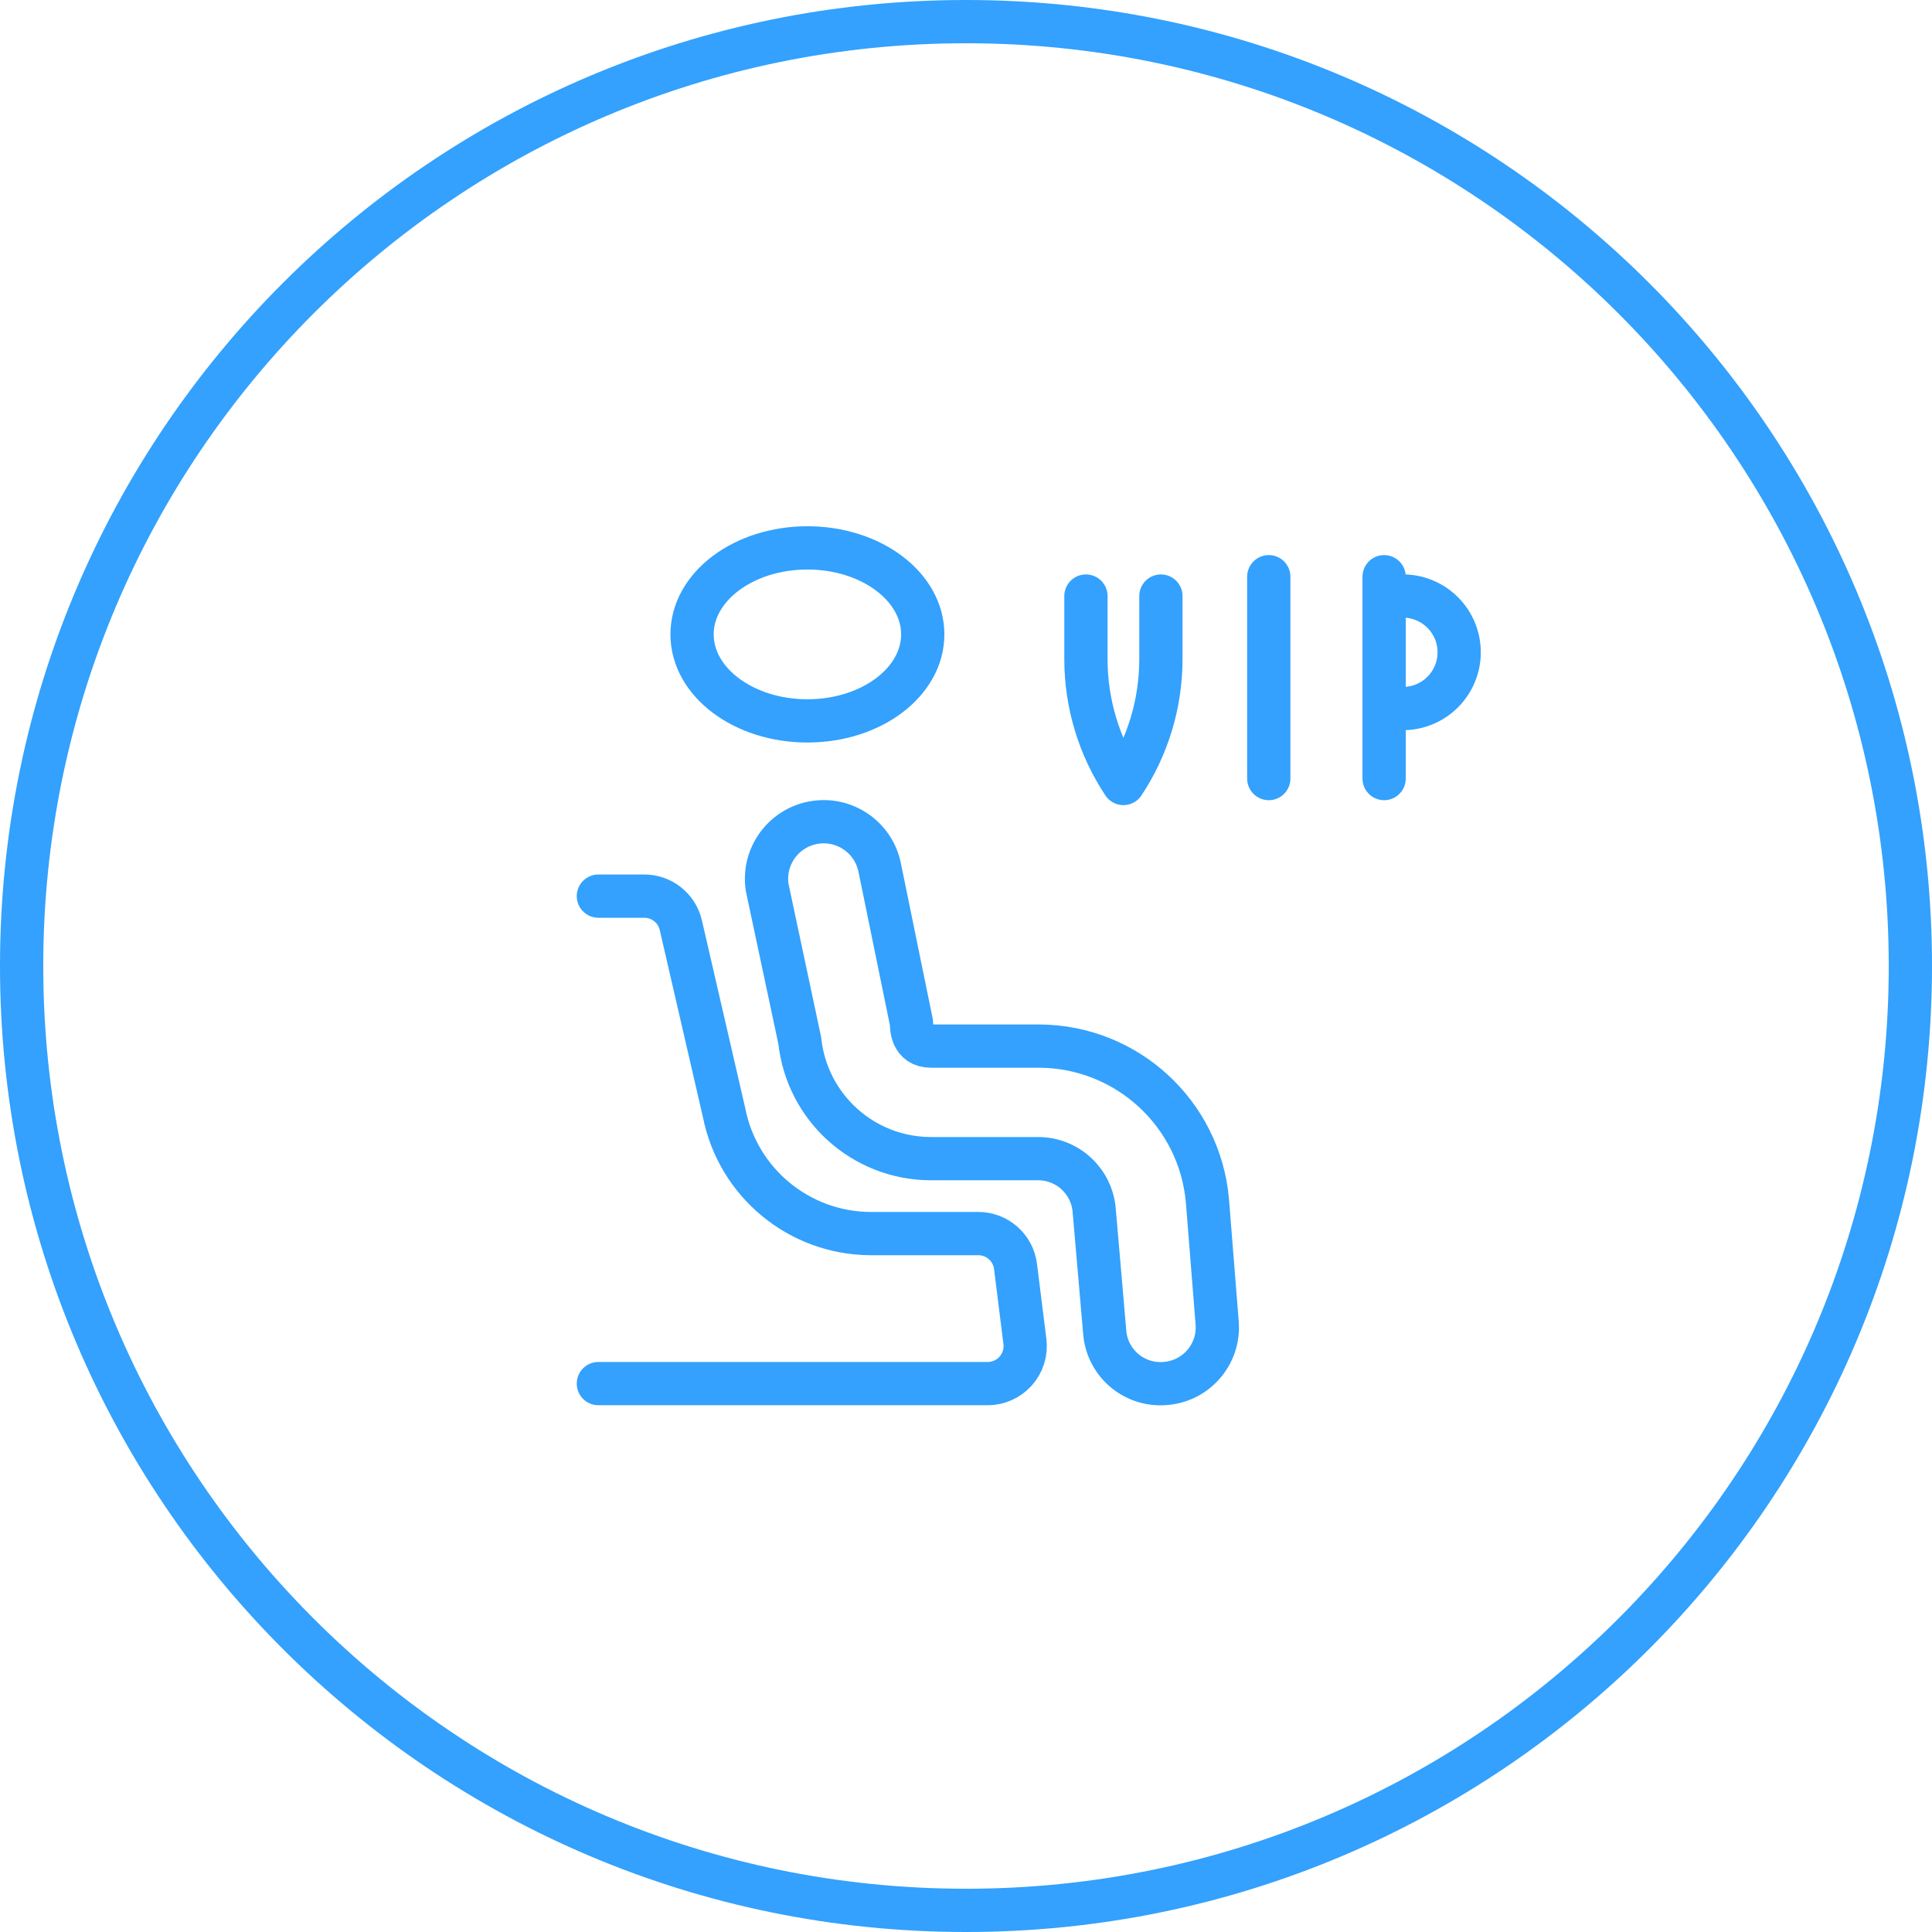
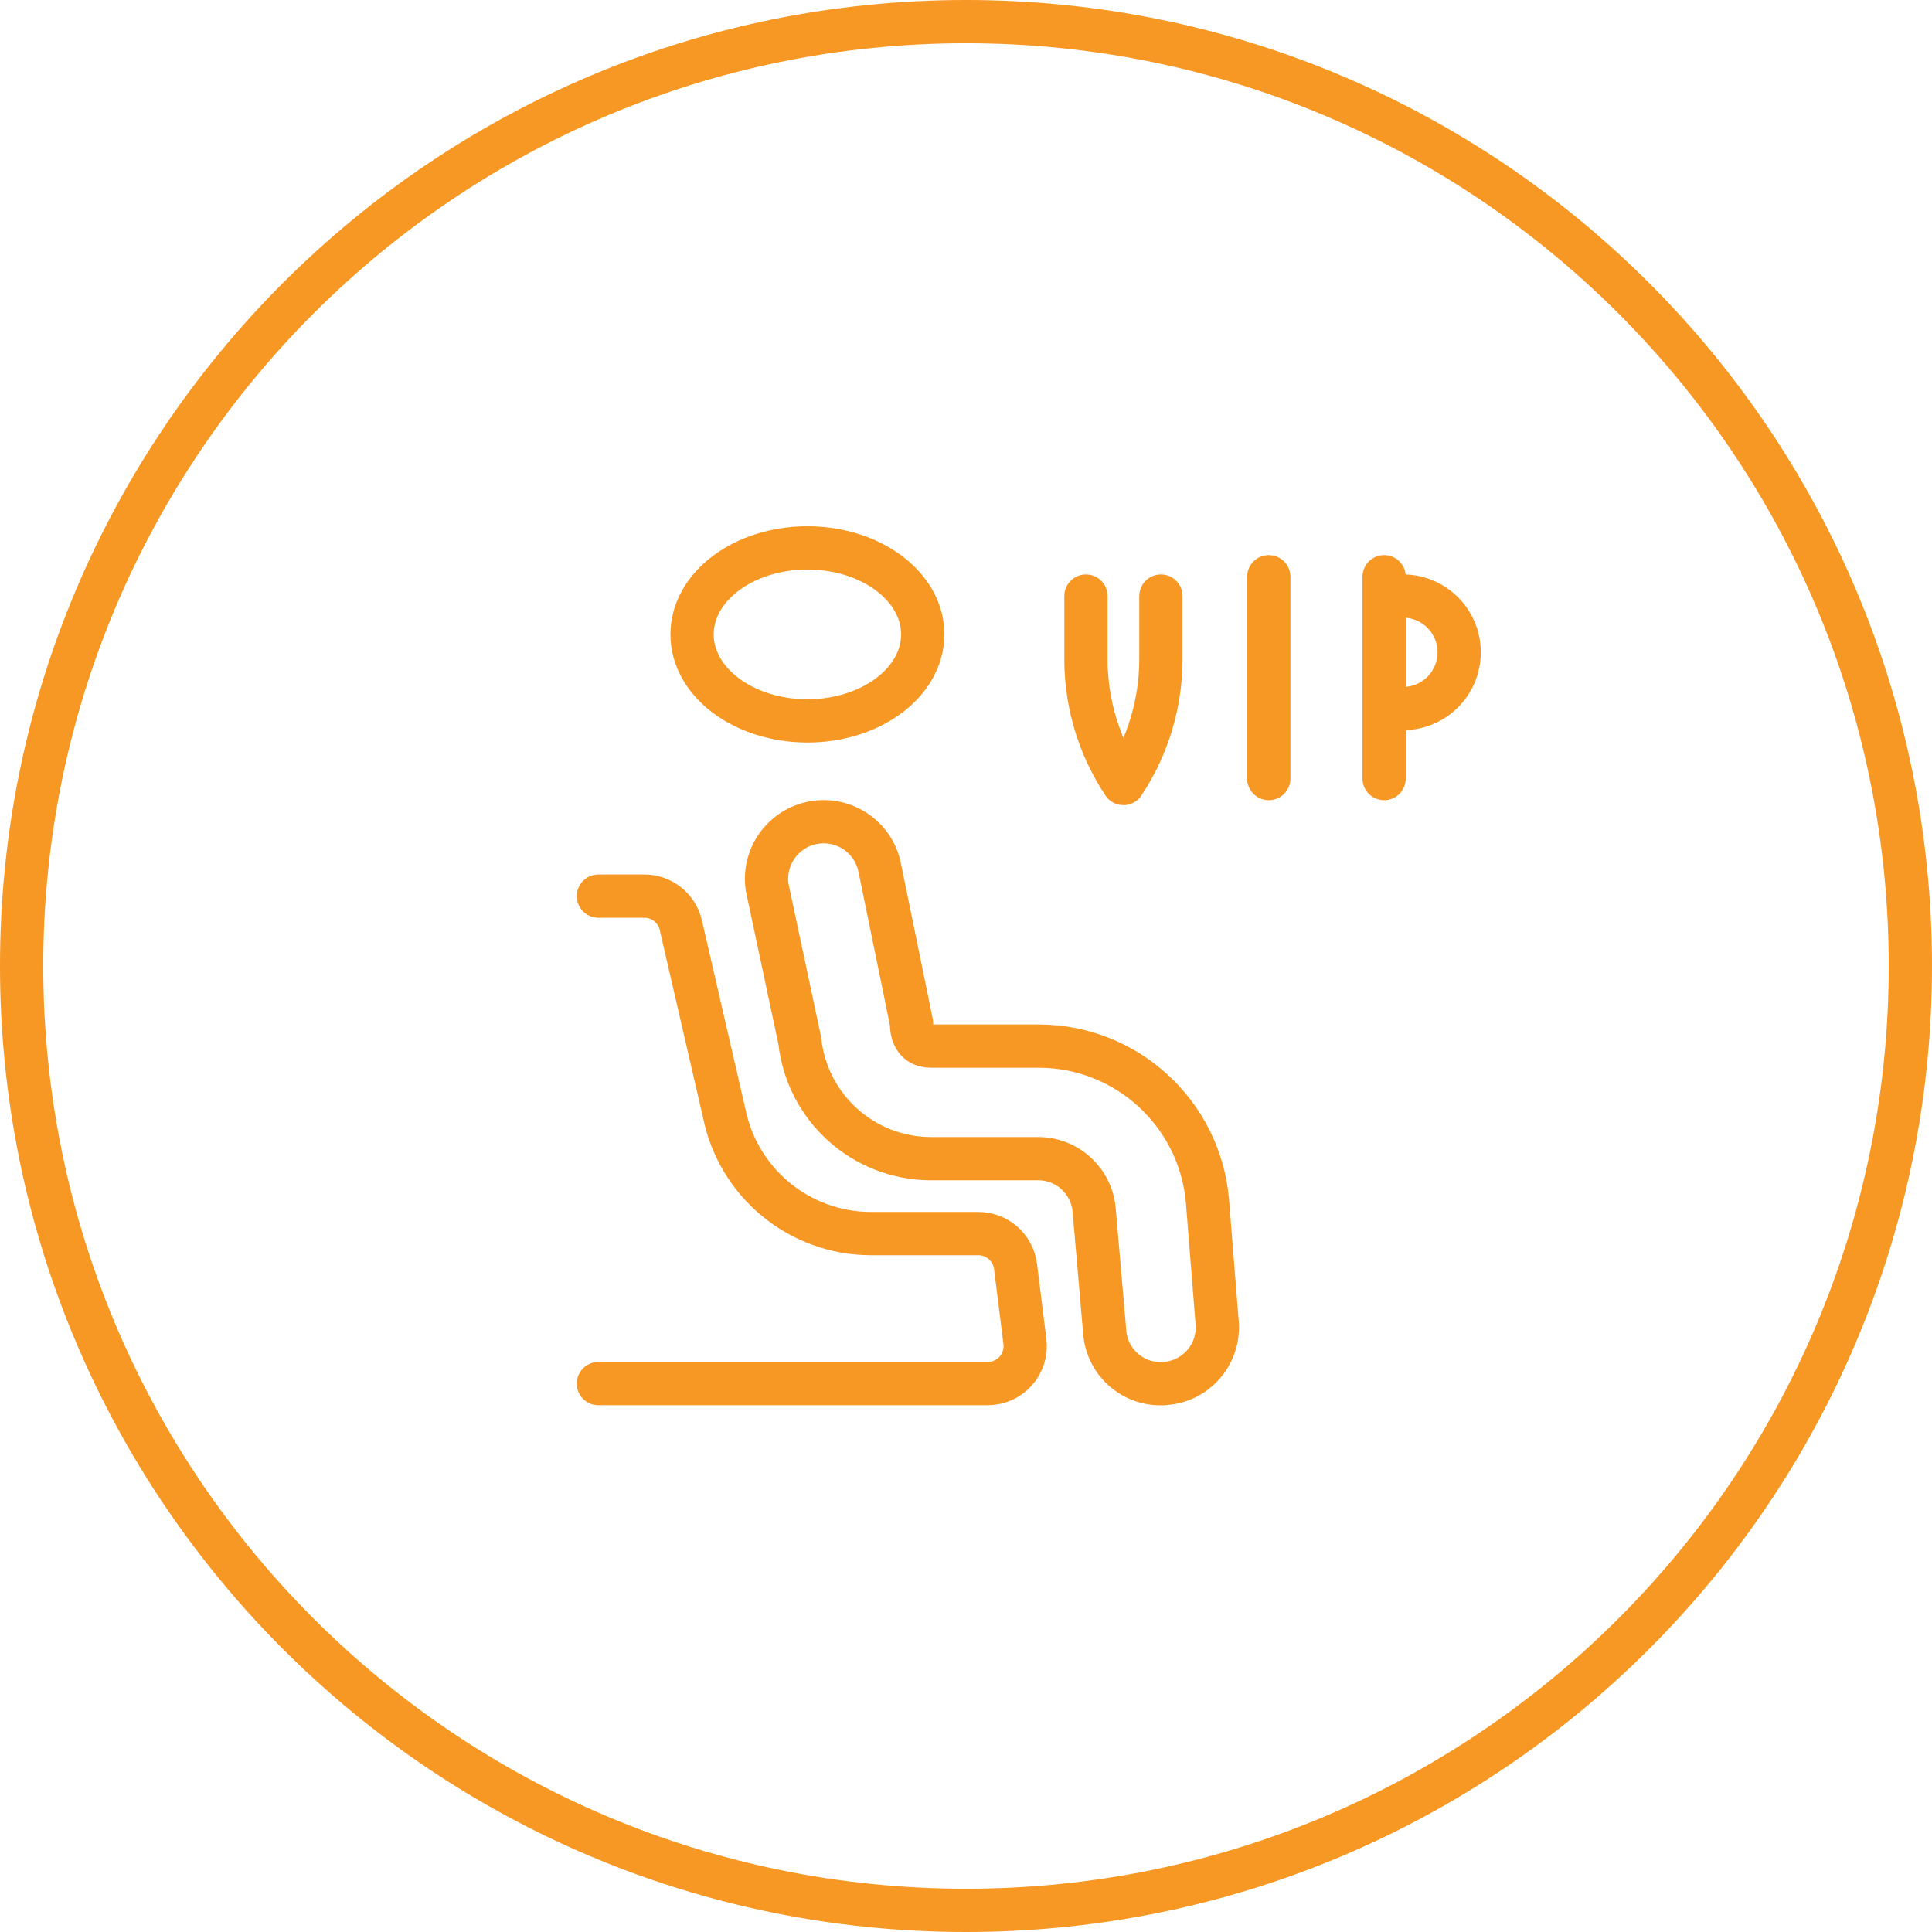
<svg xmlns="http://www.w3.org/2000/svg" id="Grupo_625" data-name="Grupo 625" width="67" height="67" viewBox="0 0 67 67">
  <defs>
    <clipPath id="clip-path">
-       <rect id="Rectángulo_414" data-name="Rectángulo 414" width="32" height="32" transform="translate(-0.475 0.425)" fill="none" stroke="#33a1fd" stroke-width="1.5" />
+       <rect id="Rectángulo_414" data-name="Rectángulo 414" width="32" height="32" transform="translate(-0.475 0.425)" fill="none" stroke="#f79824" stroke-width="1.5" />
    </clipPath>
  </defs>
-   <g id="Elipse_58" data-name="Elipse 58" transform="translate(0 0)" fill="none" stroke="#33a1fd" stroke-width="1.5">
+   <g id="Elipse_58" data-name="Elipse 58" transform="translate(0 0)" fill="none" stroke="#f79824" stroke-width="1.5">
    <circle cx="33.5" cy="33.5" r="33.5" stroke="none" />
    <circle cx="33.5" cy="33.5" r="32.75" fill="none" />
  </g>
  <g id="Grupo_498" data-name="Grupo 498" transform="translate(20.475 16.575)">
    <g id="Grupo_181" data-name="Grupo 181" transform="translate(0 0)" clip-path="url(#clip-path)">
-       <ellipse id="Elipse_22" data-name="Elipse 22" cx="4" cy="3" rx="4" ry="3" transform="translate(3.525 2.425)" fill="none" stroke="#33a1fd" stroke-linecap="round" stroke-linejoin="round" stroke-width="1.5" />
-       <path id="Trazado_1013" data-name="Trazado 1013" d="M23.64,34.493A1.938,1.938,0,0,1,21.689,32.7l-.364-4.214A1.951,1.951,0,0,0,19.4,26.689H15.641A4.578,4.578,0,0,1,11.115,22.6l-1.132-5.32a1.982,1.982,0,0,1,3.9-.7l1.106,5.4c0,.156,0,.806.676.806h3.759a5.879,5.879,0,0,1,5.827,5.359l.338,4.24a1.95,1.95,0,0,1-1.788,2.1C23.748,34.491,23.694,34.493,23.64,34.493Z" transform="translate(-3.854 -3.083)" fill="none" stroke="#33a1fd" stroke-linecap="round" stroke-linejoin="round" stroke-width="1.5" />
-       <path id="Trazado_1014" data-name="Trazado 1014" d="M1,19H2.561a1.3,1.3,0,0,1,1.3,1.015l1.5,6.5a5.2,5.2,0,0,0,5.073,4.188h3.733a1.3,1.3,0,0,1,1.3,1.145l.325,2.6a1.3,1.3,0,0,1-1.3,1.457H1" transform="translate(-0.724 -4.498)" fill="none" stroke="#33a1fd" stroke-linecap="round" stroke-linejoin="round" stroke-width="1.5" />
-       <line id="Línea_25" data-name="Línea 25" y1="7" transform="translate(23.525 3.425)" fill="none" stroke="#33a1fd" stroke-linecap="round" stroke-linejoin="round" stroke-width="1.5" />
-       <line id="Línea_26" data-name="Línea 26" y1="7" transform="translate(27.525 3.425)" fill="none" stroke="#33a1fd" stroke-linecap="round" stroke-linejoin="round" stroke-width="1.5" />
-       <path id="Trazado_1015" data-name="Trazado 1015" d="M43,3h.65a1.951,1.951,0,0,1,0,3.9H43" transform="translate(-15.411 1.096)" fill="none" stroke="#33a1fd" stroke-linecap="round" stroke-linejoin="round" stroke-width="1.5" />
-       <path id="Trazado_1016" data-name="Trazado 1016" d="M27,3V5.211A7.808,7.808,0,0,0,28.3,9.5a7.808,7.808,0,0,0,1.3-4.292V3" transform="translate(-9.816 1.096)" fill="none" stroke="#33a1fd" stroke-linecap="round" stroke-linejoin="round" stroke-width="1.5" />
+       <ellipse id="Elipse_22" data-name="Elipse 22" cx="4" cy="3" rx="4" ry="3" transform="translate(3.525 2.425)" fill="none" stroke="#f79824" stroke-linecap="round" stroke-linejoin="round" stroke-width="1.5" />
+       <path id="Trazado_1013" data-name="Trazado 1013" d="M23.64,34.493A1.938,1.938,0,0,1,21.689,32.7l-.364-4.214A1.951,1.951,0,0,0,19.4,26.689H15.641A4.578,4.578,0,0,1,11.115,22.6l-1.132-5.32a1.982,1.982,0,0,1,3.9-.7l1.106,5.4c0,.156,0,.806.676.806h3.759a5.879,5.879,0,0,1,5.827,5.359l.338,4.24a1.95,1.95,0,0,1-1.788,2.1C23.748,34.491,23.694,34.493,23.64,34.493Z" transform="translate(-3.854 -3.083)" fill="none" stroke="#f79824" stroke-linecap="round" stroke-linejoin="round" stroke-width="1.5" />
+       <path id="Trazado_1014" data-name="Trazado 1014" d="M1,19H2.561a1.3,1.3,0,0,1,1.3,1.015l1.5,6.5a5.2,5.2,0,0,0,5.073,4.188h3.733a1.3,1.3,0,0,1,1.3,1.145l.325,2.6a1.3,1.3,0,0,1-1.3,1.457H1" transform="translate(-0.724 -4.498)" fill="none" stroke="#f79824" stroke-linecap="round" stroke-linejoin="round" stroke-width="1.5" />
+       <line id="Línea_25" data-name="Línea 25" y1="7" transform="translate(23.525 3.425)" fill="none" stroke="#f79824" stroke-linecap="round" stroke-linejoin="round" stroke-width="1.5" />
+       <line id="Línea_26" data-name="Línea 26" y1="7" transform="translate(27.525 3.425)" fill="none" stroke="#f79824" stroke-linecap="round" stroke-linejoin="round" stroke-width="1.5" />
+       <path id="Trazado_1015" data-name="Trazado 1015" d="M43,3h.65a1.951,1.951,0,0,1,0,3.9H43" transform="translate(-15.411 1.096)" fill="none" stroke="#f79824" stroke-linecap="round" stroke-linejoin="round" stroke-width="1.5" />
+       <path id="Trazado_1016" data-name="Trazado 1016" d="M27,3V5.211A7.808,7.808,0,0,0,28.3,9.5a7.808,7.808,0,0,0,1.3-4.292V3" transform="translate(-9.816 1.096)" fill="none" stroke="#f79824" stroke-linecap="round" stroke-linejoin="round" stroke-width="1.5" />
    </g>
  </g>
</svg>
